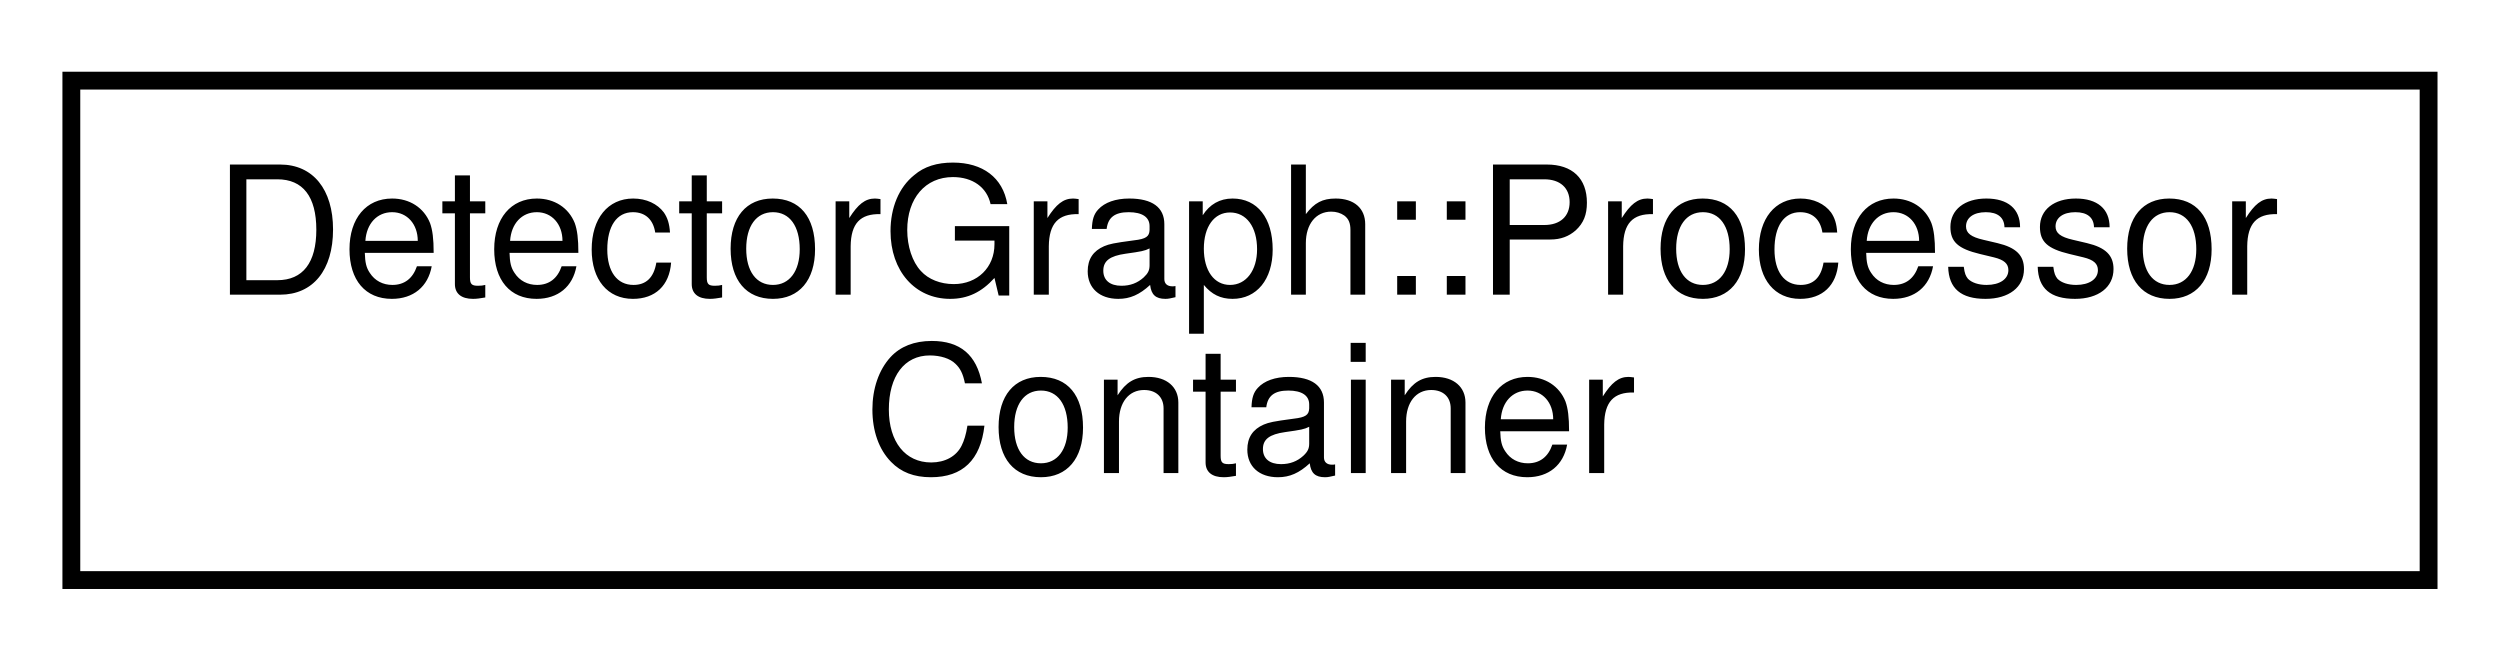
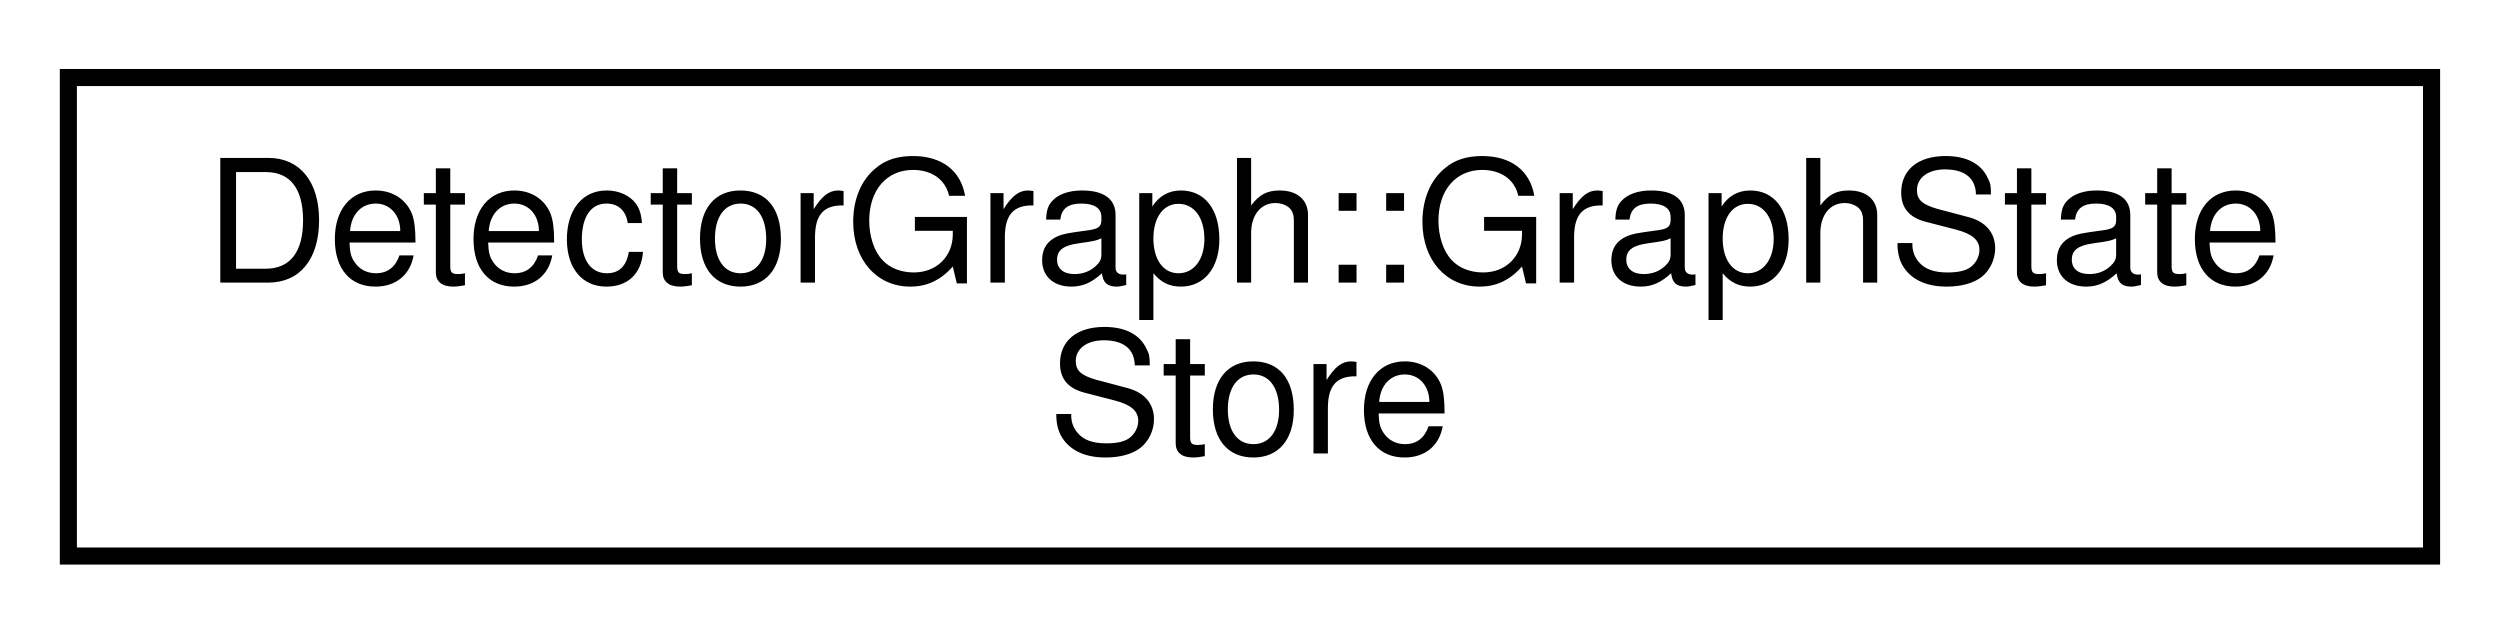
- <svg xmlns="http://www.w3.org/2000/svg" xmlns:xlink="http://www.w3.org/1999/xlink" width="140pt" height="37pt" viewBox="0.00 0.00 140.16 37.00">
+ <svg xmlns="http://www.w3.org/2000/svg" xmlns:xlink="http://www.w3.org/1999/xlink" width="146pt" height="37pt" viewBox="0.00 0.00 146.29 37.00">
  <g id="graph0" class="graph" transform="scale(1 1) rotate(0) translate(4 33)">
    <g id="node1" class="node">
      <g id="a_node1">
-         <a xlink:href="classDetectorGraph_1_1ProcessorContainer.html" target="_top" xlink:title="A Base class for a basic Graph container. ">
-           <polygon fill="none" stroke="black" points="0,-0.5 0,-28.5 132.157,-28.5 132.157,-0.5 0,-0.5" />
-           <text text-anchor="start" x="8" y="-16.5" font-family="Helvetica,sans-Serif" font-size="10.00">DetectorGraph::Processor</text>
-           <text text-anchor="middle" x="66.079" y="-6.5" font-family="Helvetica,sans-Serif" font-size="10.00">Container</text>
+         <a xlink:href="classDetectorGraph_1_1GraphStateStore.html" target="_top" xlink:title="A StateSnapshot keeper for DetectorGraph TopicStates. ">
+           <polygon fill="none" stroke="black" points="0,-0.5 0,-28.5 138.285,-28.5 138.285,-0.5 0,-0.5" />
+           <text text-anchor="start" x="8" y="-16.5" font-family="Helvetica,sans-Serif" font-size="10.00">DetectorGraph::GraphState</text>
+           <text text-anchor="middle" x="69.143" y="-6.5" font-family="Helvetica,sans-Serif" font-size="10.00">Store</text>
        </a>
      </g>
    </g>
  </g>
</svg>
